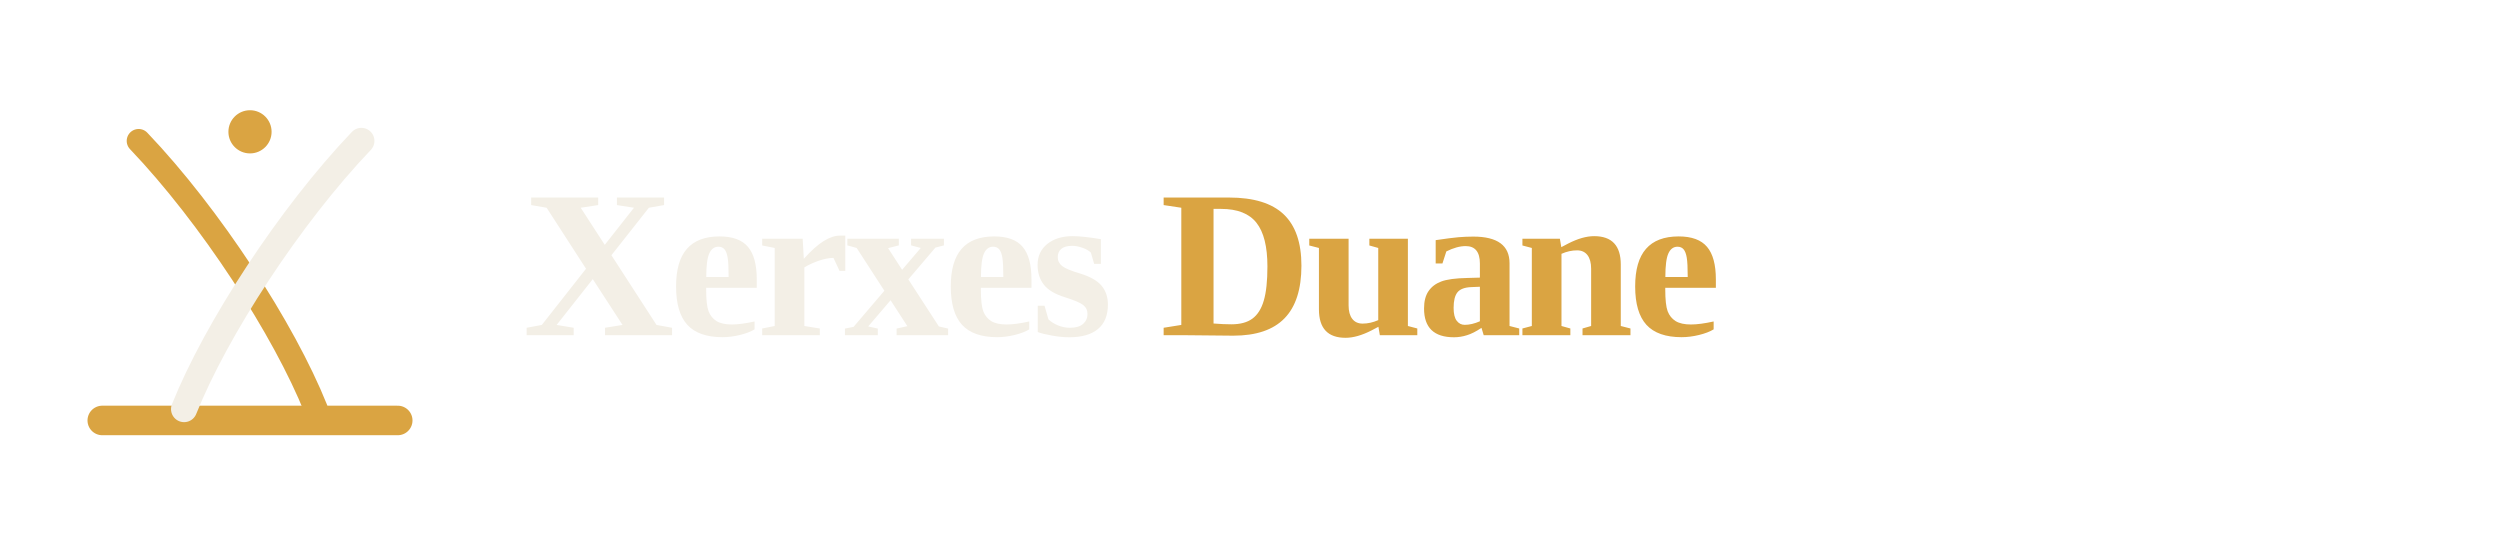
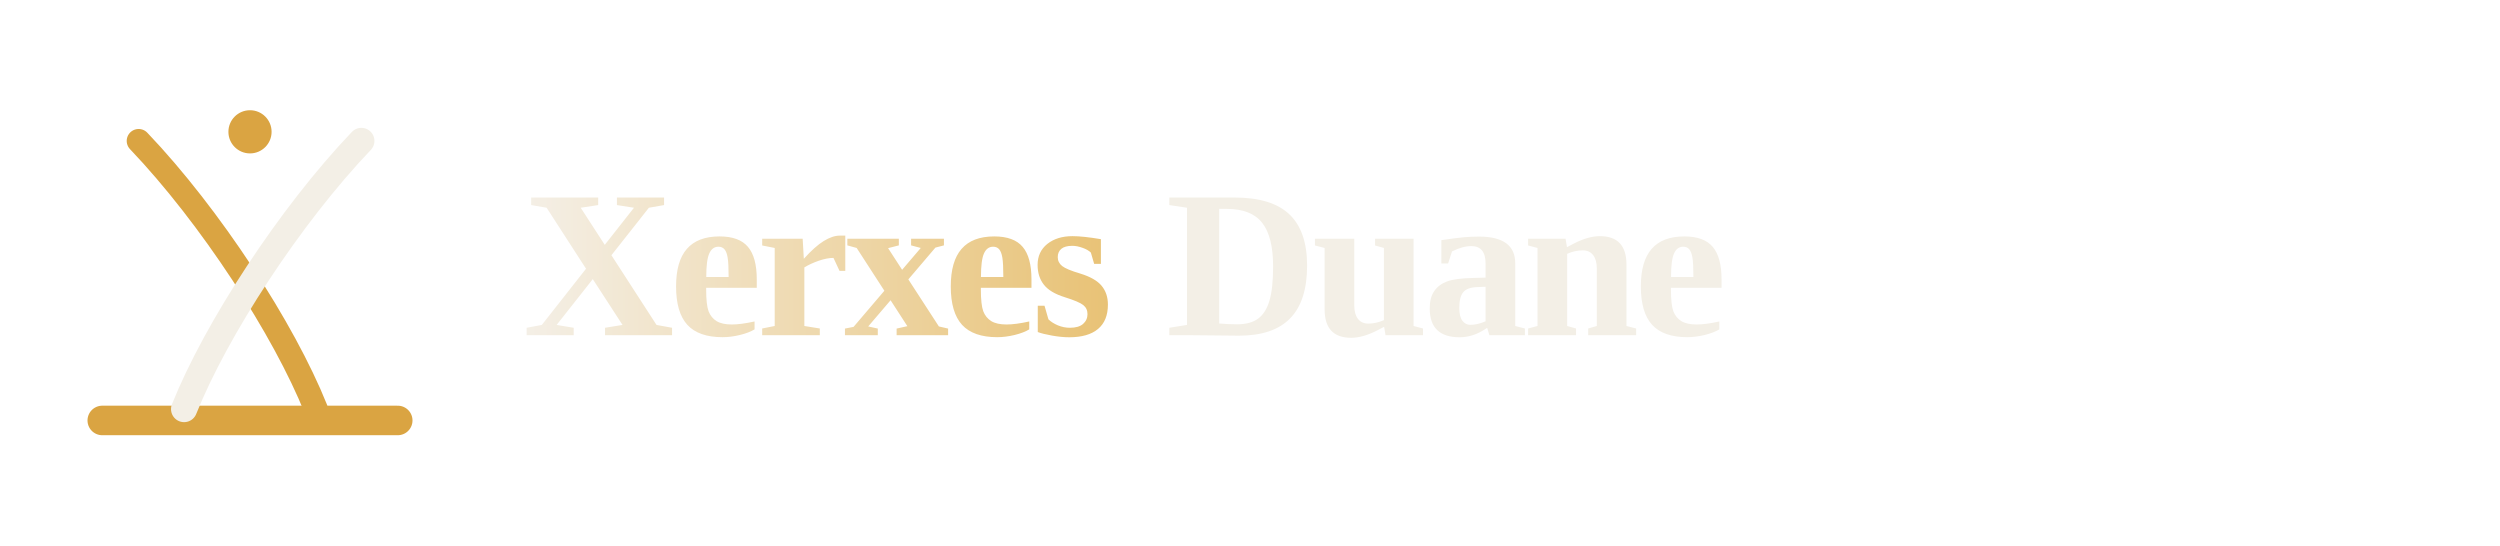
<svg xmlns="http://www.w3.org/2000/svg" width="440" height="96" viewBox="0 0 440 96" fill="none">
+   <defs>
+     <linearGradient id="xgold" x1="0" y1="0" x2="1" y2="0">
+       <stop offset="0" stop-color="#F4EFE6" />
+       <stop offset="0.5" stop-color="#E8C173" />
+       <stop offset="1" stop-color="#DAA442" />
+     </linearGradient>
+   </defs>
  <g transform="translate(8,12) scale(2.0)" stroke-linecap="round" stroke-linejoin="round">
    <path d="M5 31 H31" stroke="#DAA442" stroke-width="2.6" />
    <path d="M23.8 30 C21 23, 14.5 13, 8.2 6.4" stroke="#DAA442" stroke-width="2.1" />
    <path d="M12.2 30 C15 23, 21.5 13, 27.8 6.4" stroke="#F3EFE6" stroke-width="2.3" />
    <circle cx="18" cy="5.6" r="1.9" fill="#DAA442" />
  </g>
-   <text x="92" y="59" font-family="Fraunces, Georgia, 'Times New Roman', serif" font-size="37" font-weight="600" letter-spacing="-1" fill="#F3EFE6">Xerxes <tspan fill="#DAA442">Duane</tspan>
+   <text x="92" y="59" font-family="Fraunces, Georgia, 'Times New Roman', serif" font-size="37" font-weight="600" letter-spacing="-1">
+     <tspan fill="url(#xgold)">Xerxes</tspan>
+     <tspan fill="#F3EFE6">Duane</tspan>
  </text>
</svg>
